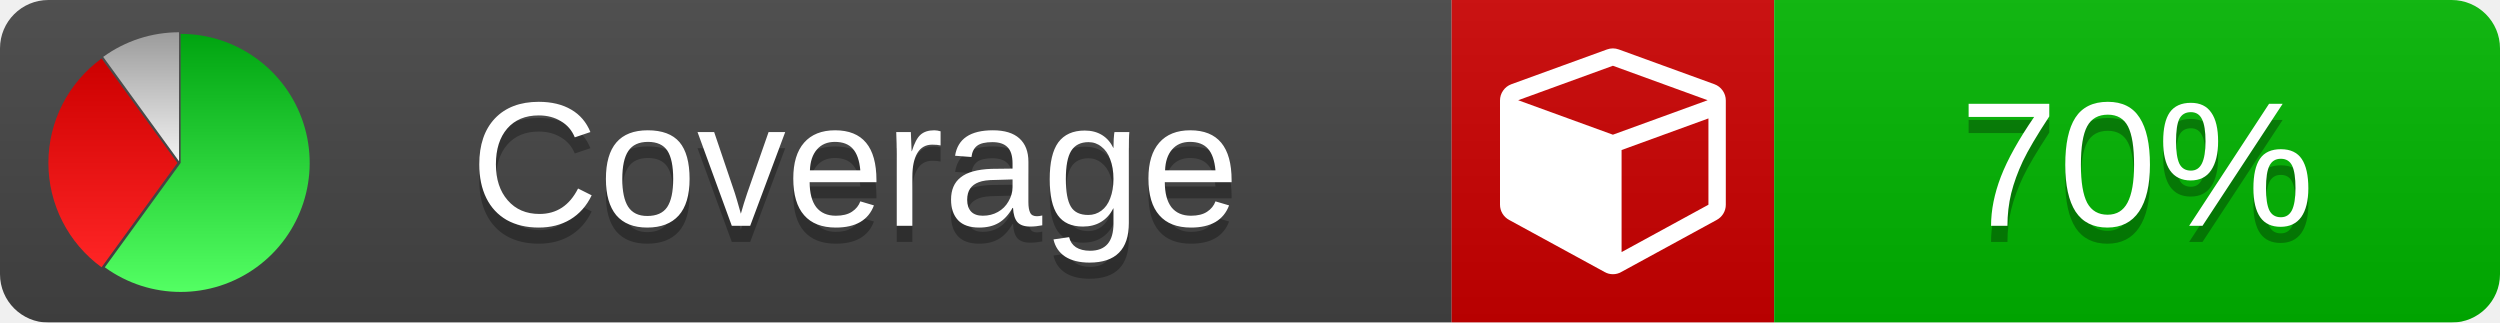
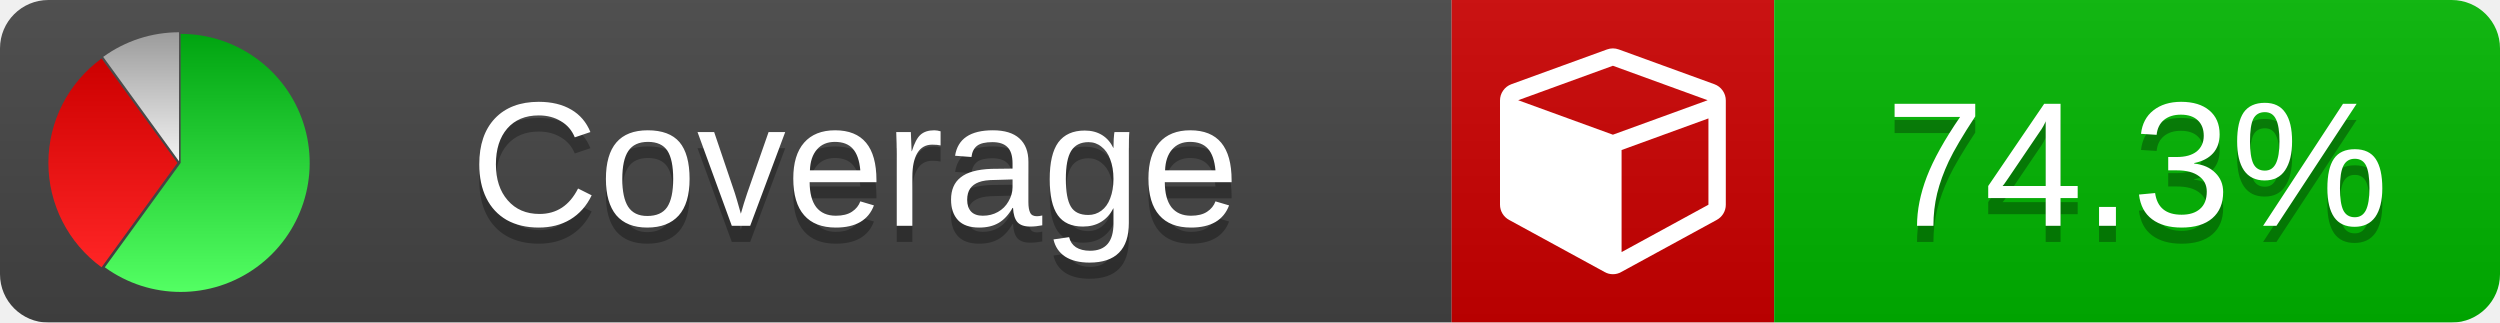
<svg xmlns="http://www.w3.org/2000/svg" xmlns:xlink="http://www.w3.org/1999/xlink" width="155" height="20">
  <style type="text/css">
          
            @keyframes fade1 {
                0% { visibility: visible; opacity: 1; }
               27% { visibility: visible; opacity: 1; }
               33% { visibility: hidden; opacity: 0; }
               60% { visibility: hidden; opacity: 0; }
               66% { visibility: hidden; opacity: 0; }
               93% { visibility: hidden; opacity: 0; }
              100% { visibility: visible; opacity: 1; }
            }
            @keyframes fade2 {
                0% { visibility: hidden; opacity: 0; }
               27% { visibility: hidden; opacity: 0; }
               33% { visibility: visible; opacity: 1; }
               60% { visibility: visible; opacity: 1; }
               66% { visibility: hidden; opacity: 0; }
               93% { visibility: hidden; opacity: 0; }
              100% { visibility: hidden; opacity: 0; }
            }
            @keyframes fade3 {
                0% { visibility: hidden; opacity: 0; }
               27% { visibility: hidden; opacity: 0; }
               33% { visibility: hidden; opacity: 0; }
               60% { visibility: hidden; opacity: 0; }
               66% { visibility: visible; opacity: 1; }
               93% { visibility: visible; opacity: 1; }
              100% { visibility: hidden; opacity: 0; }
            }
            .linecoverage {
                animation-duration: 15s;
                animation-name: fade1;
                animation-iteration-count: infinite;
            }
            .branchcoverage {
                animation-duration: 15s;
                animation-name: fade2;
                animation-iteration-count: infinite;
            }
            .methodcoverage {
                animation-duration: 15s;
                animation-name: fade3;
                animation-iteration-count: infinite;
            }
          
    </style>
  <defs>
    <linearGradient id="gradient" x2="0" y2="100%">
      <stop offset="0" stop-color="#bbb" stop-opacity=".1" />
      <stop offset="1" stop-opacity=".1" />
    </linearGradient>
    <linearGradient id="green" x2="0" y2="100%">
      <stop offset="0" stop-color="#00A410" />
      <stop offset="1" stop-color="#53FF63" />
    </linearGradient>
    <linearGradient id="red" x2="0" y2="100%">
      <stop offset="0" stop-color="#C00" />
      <stop offset="1" stop-color="#FF2525" />
    </linearGradient>
    <linearGradient id="gray" x2="0" y2="100%">
      <stop offset="0" stop-color="#9B9B9B" />
      <stop offset="1" stop-color="#F3F3F3" />
    </linearGradient>
    <mask id="mask">
      <rect width="155" height="20" rx="3" fill="#fff" />
    </mask>
    <g id="icon">
      <path style="fill:url(#green);" d="M205,202.5 l0,-200 a200,200 0 1,1 -117.558,361.803 z" />
      <path style="fill:url(#red);" d="M200,202.5 l-117.558,161.803 a200,200 0 0,1 0,-323.607 z" />
      <path style="fill:url(#gray);" d="M202.5,200 l-117.558,-161.803 a200,200 0 0,1 117.558,-38.196 z" />
    </g>
  </defs>
  <g mask="url(#mask)">
    <rect x="0" y="0" width="90" height="20" fill="#444" />
    <rect x="90" y="0" width="20" height="20" fill="#c00" />
    <rect x="110" y="0" width="45" height="20" fill="#00B600" />
    <rect x="0" y="0" width="155" height="20" fill="url(#gradient)" />
  </g>
  <g>
    <path class="" fill="#fff" d="m 100.538,15.629 5.385,-2.936 v -5.351 l -5.385,1.96 z M 100,8.351 105.873,6.214 100,4.077 94.127,6.214 Z m 7,-2.12 v 6.462 q 0,0.294 -0.151,0.547 -0.151,0.252 -0.412,0.395 l -5.923,3.231 q -0.236,0.135 -0.513,0.135 -0.278,0 -0.513,-0.135 l -5.923,-3.231 Q 93.303,13.492 93.151,13.239 93,12.987 93,12.692 v -6.462 q 0,-0.337 0.194,-0.614 0.194,-0.278 0.513,-0.395 l 5.923,-2.154 q 0.185,-0.067 0.37,-0.067 0.185,0 0.37,0.067 l 5.923,2.154 q 0.32,0.118 0.513,0.395 Q 107,5.894 107,6.231 Z" />
  </g>
  <g fill="#fff" text-anchor="middle" font-family="Verdana,Arial,Geneva,sans-serif" font-size="11">
    <a xlink:href="https://github.com/danielpalme/ReportGenerator" target="_top">
      <use xlink:href="#icon" transform="translate(3,2) scale(.04)" />
    </a>
    <text x="53" y="15" fill="#010101" fill-opacity=".3">Coverage</text>
    <text x="53" y="14" fill="#fff">Coverage</text>
-     <text class="" x="132.5" y="15" fill="#010101" fill-opacity=".3">70%</text>
-     <text class="" x="132.5" y="14">70%</text>
+     <text class="" x="132.5" y="15" fill="#010101" fill-opacity=".3">74.3%</text>
+     <text class="" x="132.5" y="14">74.3%</text>
  </g>
  <g>
    <rect class="" x="90" y="0" width="65" height="20" fill-opacity="0" />
  </g>
</svg>
